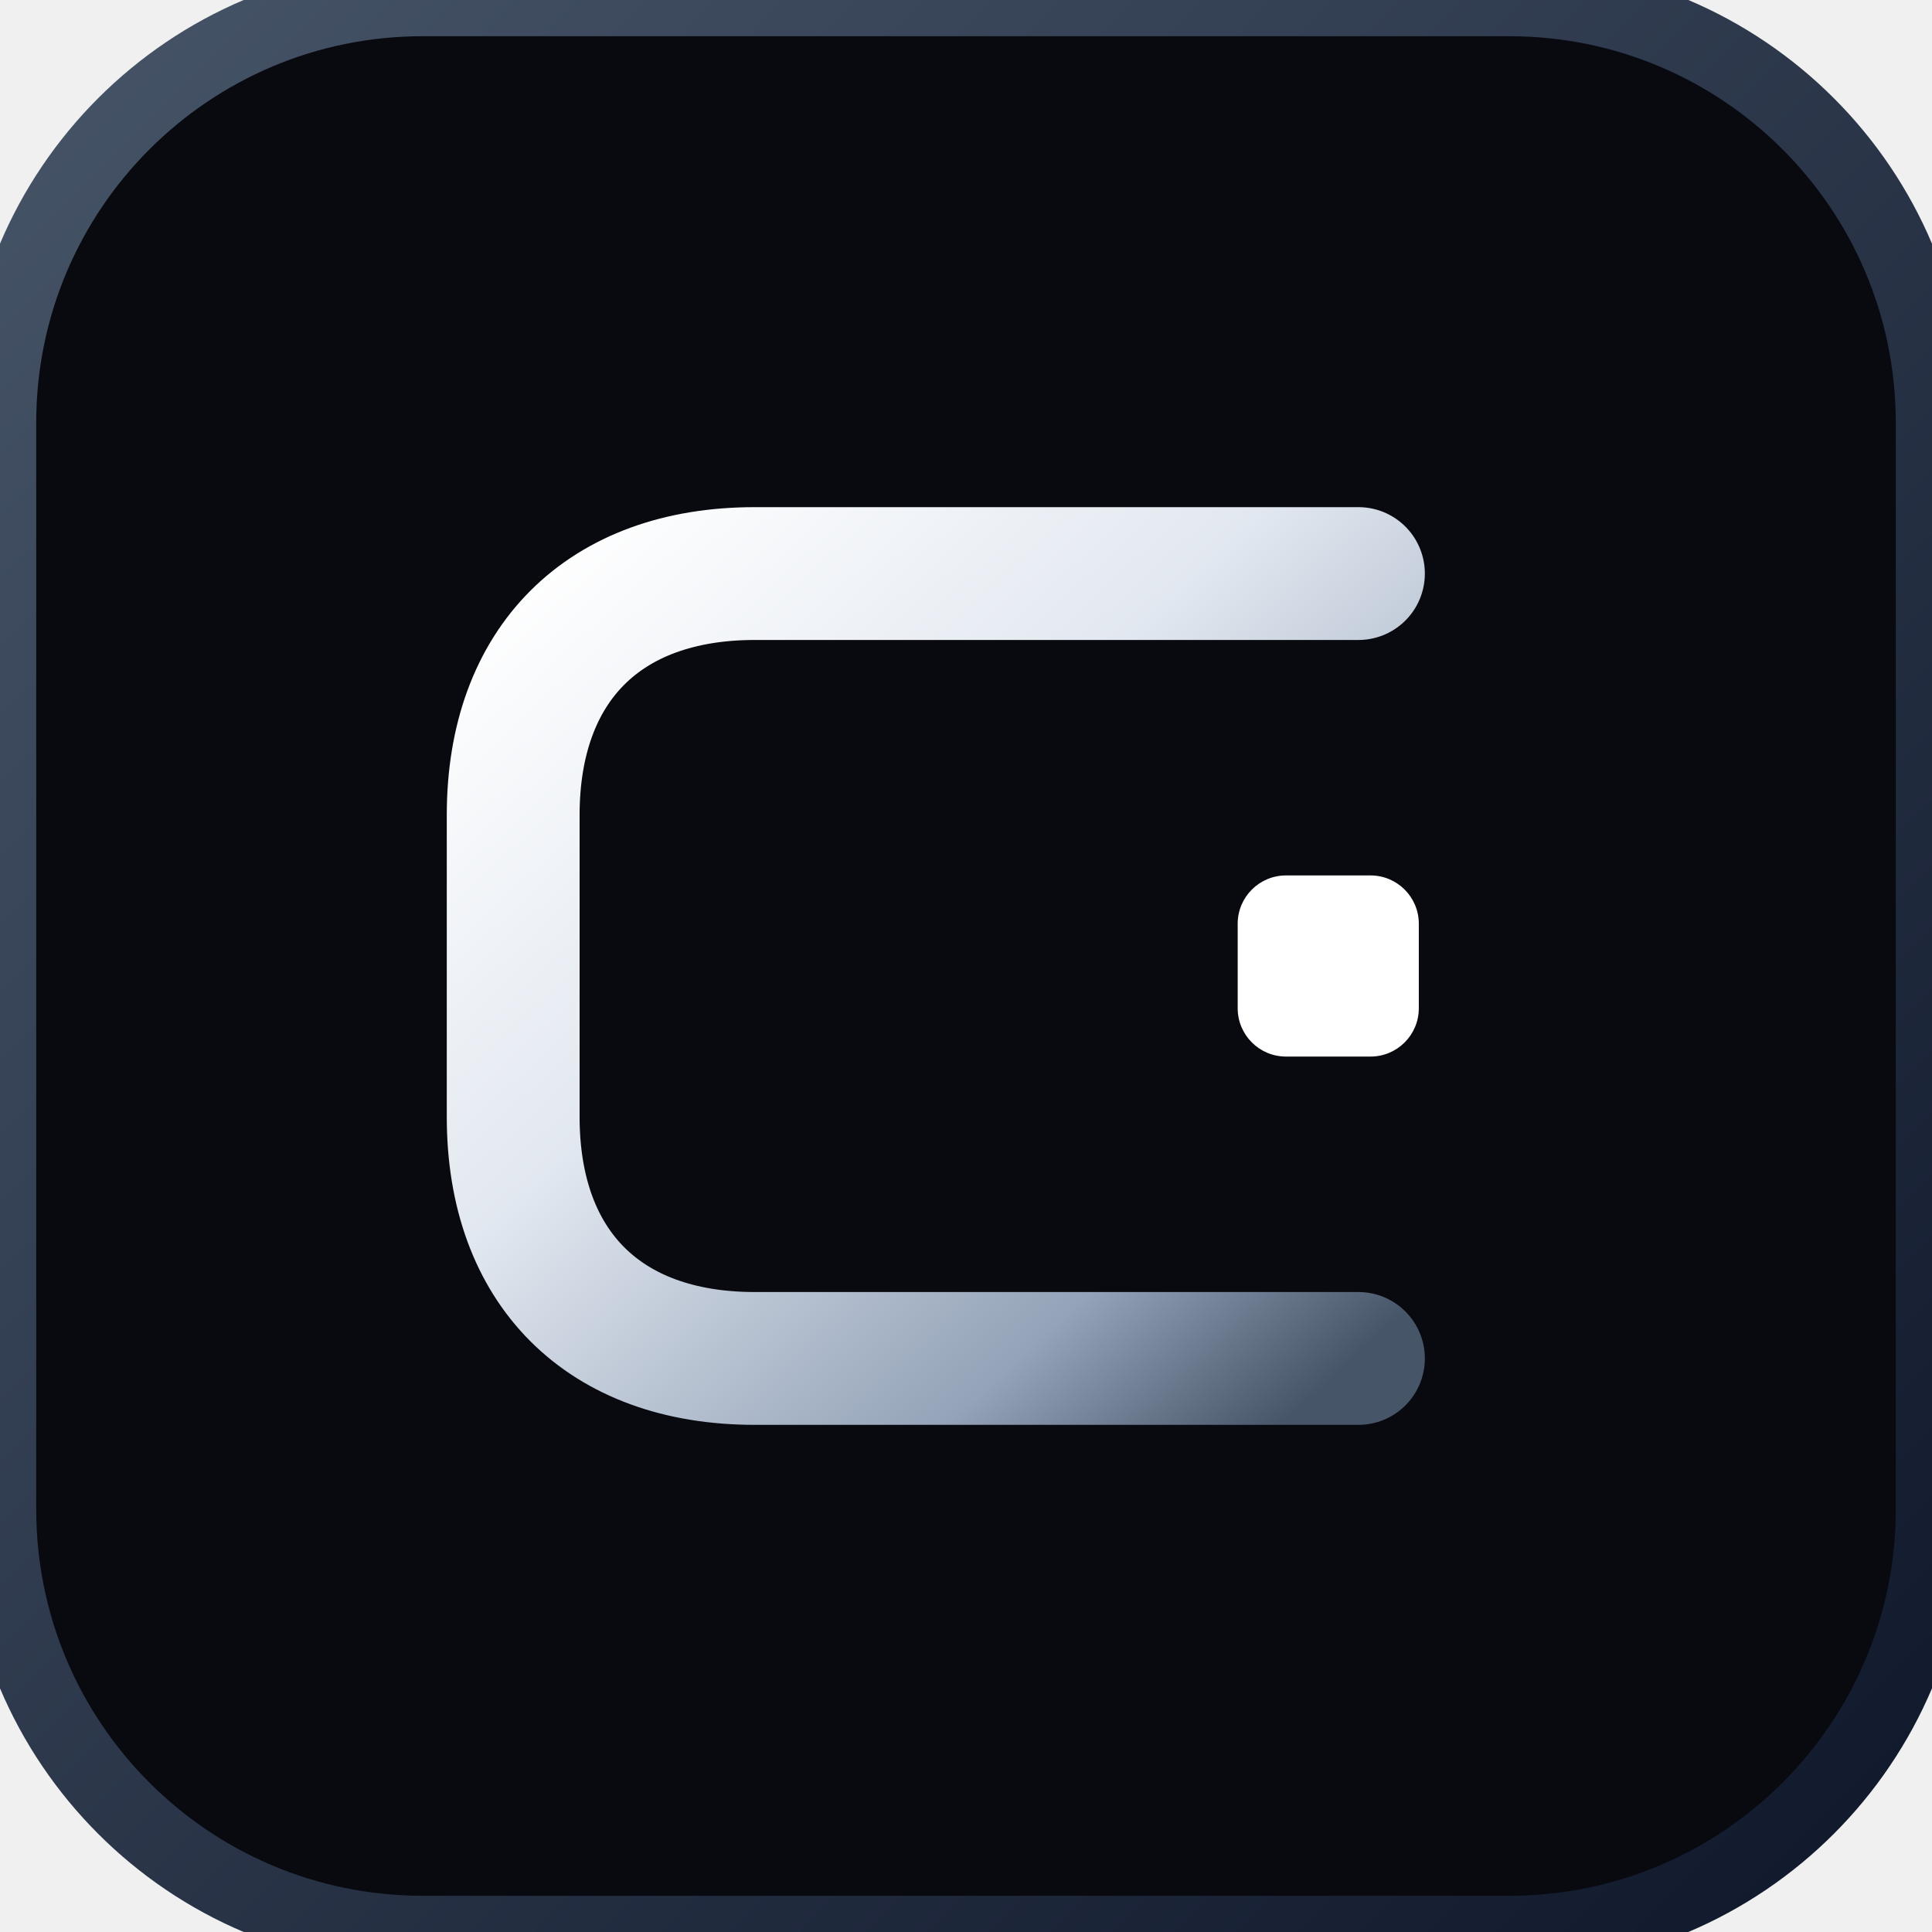
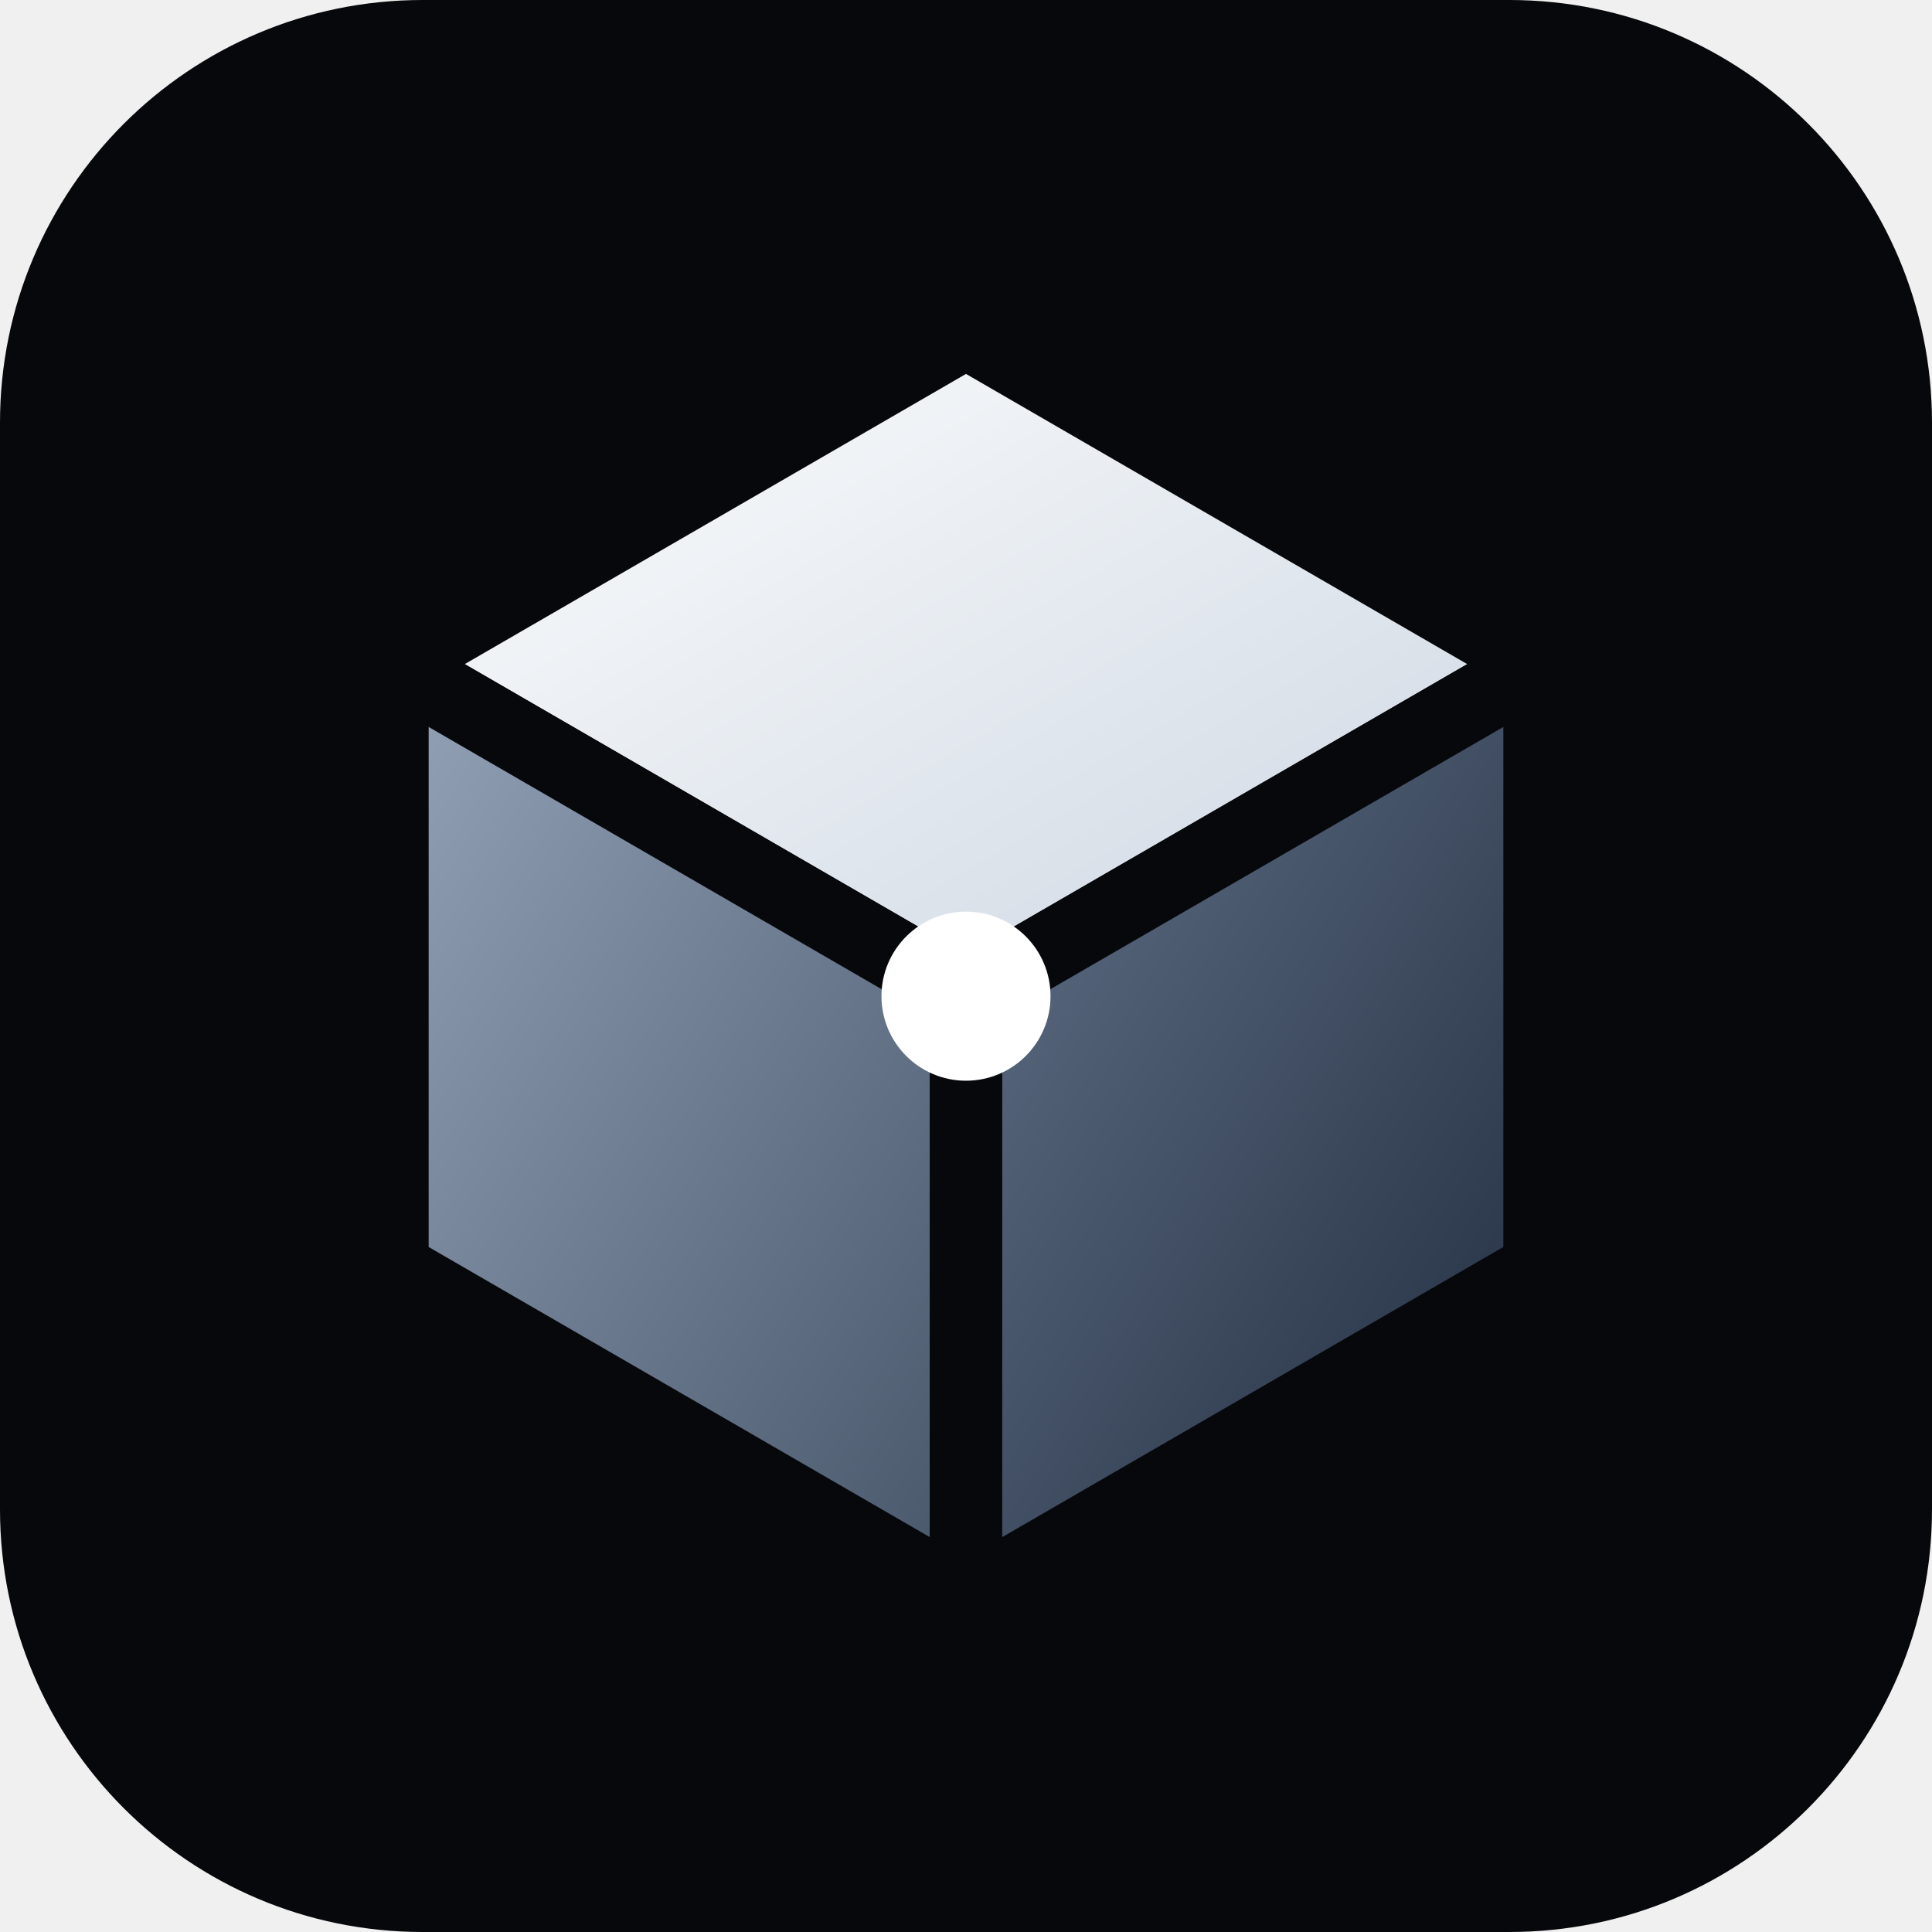
<svg xmlns="http://www.w3.org/2000/svg" viewBox="0 0 32 32" width="32" height="32" fill="none">
  <defs>
-     <linearGradient id="ti-fav-metal" x1="0%" y1="0%" x2="100%" y2="100%">
+     <linearGradient id="cube-top" x1="0%" y1="0%" x2="100%" y2="100%">
      <stop offset="0%" stop-color="#ffffff" />
-       <stop offset="40%" stop-color="#e2e8f0" />
-       <stop offset="80%" stop-color="#94a3b8" />
+       <stop offset="100%" stop-color="#cbd5e1" />
+     </linearGradient>
+     <linearGradient id="cube-left" x1="0%" y1="0%" x2="100%" y2="100%">
+       <stop offset="0%" stop-color="#94a3b8" />
      <stop offset="100%" stop-color="#475569" />
    </linearGradient>
-     <linearGradient id="ti-fav-rim" x1="0%" y1="0%" x2="100%" y2="100%">
-       <stop offset="0%" stop-color="#475569" />
-       <stop offset="100%" stop-color="#0f172a" />
+     <linearGradient id="cube-right" x1="0%" y1="0%" x2="100%" y2="100%">
+       <stop offset="0%" stop-color="#64748b" />
+       <stop offset="100%" stop-color="#1e293b" />
    </linearGradient>
  </defs>
-   <rect width="32" height="32" rx="7" fill="#090a0f" stroke="url(#ti-fav-rim)" stroke-width="1.2" />
-   <path d="M 22.5 9.5 H 12.5 C 10 9.5 8.5 11 8.5 13.5 V 18.5 C 8.5 21 10 22.5 12.5 22.5 H 22.5" stroke="url(#ti-fav-metal)" stroke-width="2.2" stroke-linecap="round" stroke-linejoin="round" />
-   <path d="M 8.5 16 H 17" stroke="url(#ti-fav-metal)" stroke-width="2.2" stroke-linecap="round" />
-   <rect x="20.5" y="14.5" width="3" height="3" rx="0.8" fill="#ffffff" />
+   <rect width="32" height="32" rx="7" fill="#07080c" />
+   <polygon points="16,5.5 25.5,11 16,16.5 6.5,11" fill="url(#cube-top)" stroke="#07080c" stroke-width="1.2" stroke-linejoin="round" />
+   <polygon points="6.5,11 16,16.5 16,26.5 6.5,21" fill="url(#cube-left)" stroke="#07080c" stroke-width="1.2" stroke-linejoin="round" />
+   <polygon points="25.5,11 16,16.5 16,26.5 25.5,21" fill="url(#cube-right)" stroke="#07080c" stroke-width="1.2" stroke-linejoin="round" />
+   <circle cx="16" cy="16.5" r="1.4" fill="#ffffff" />
</svg>
